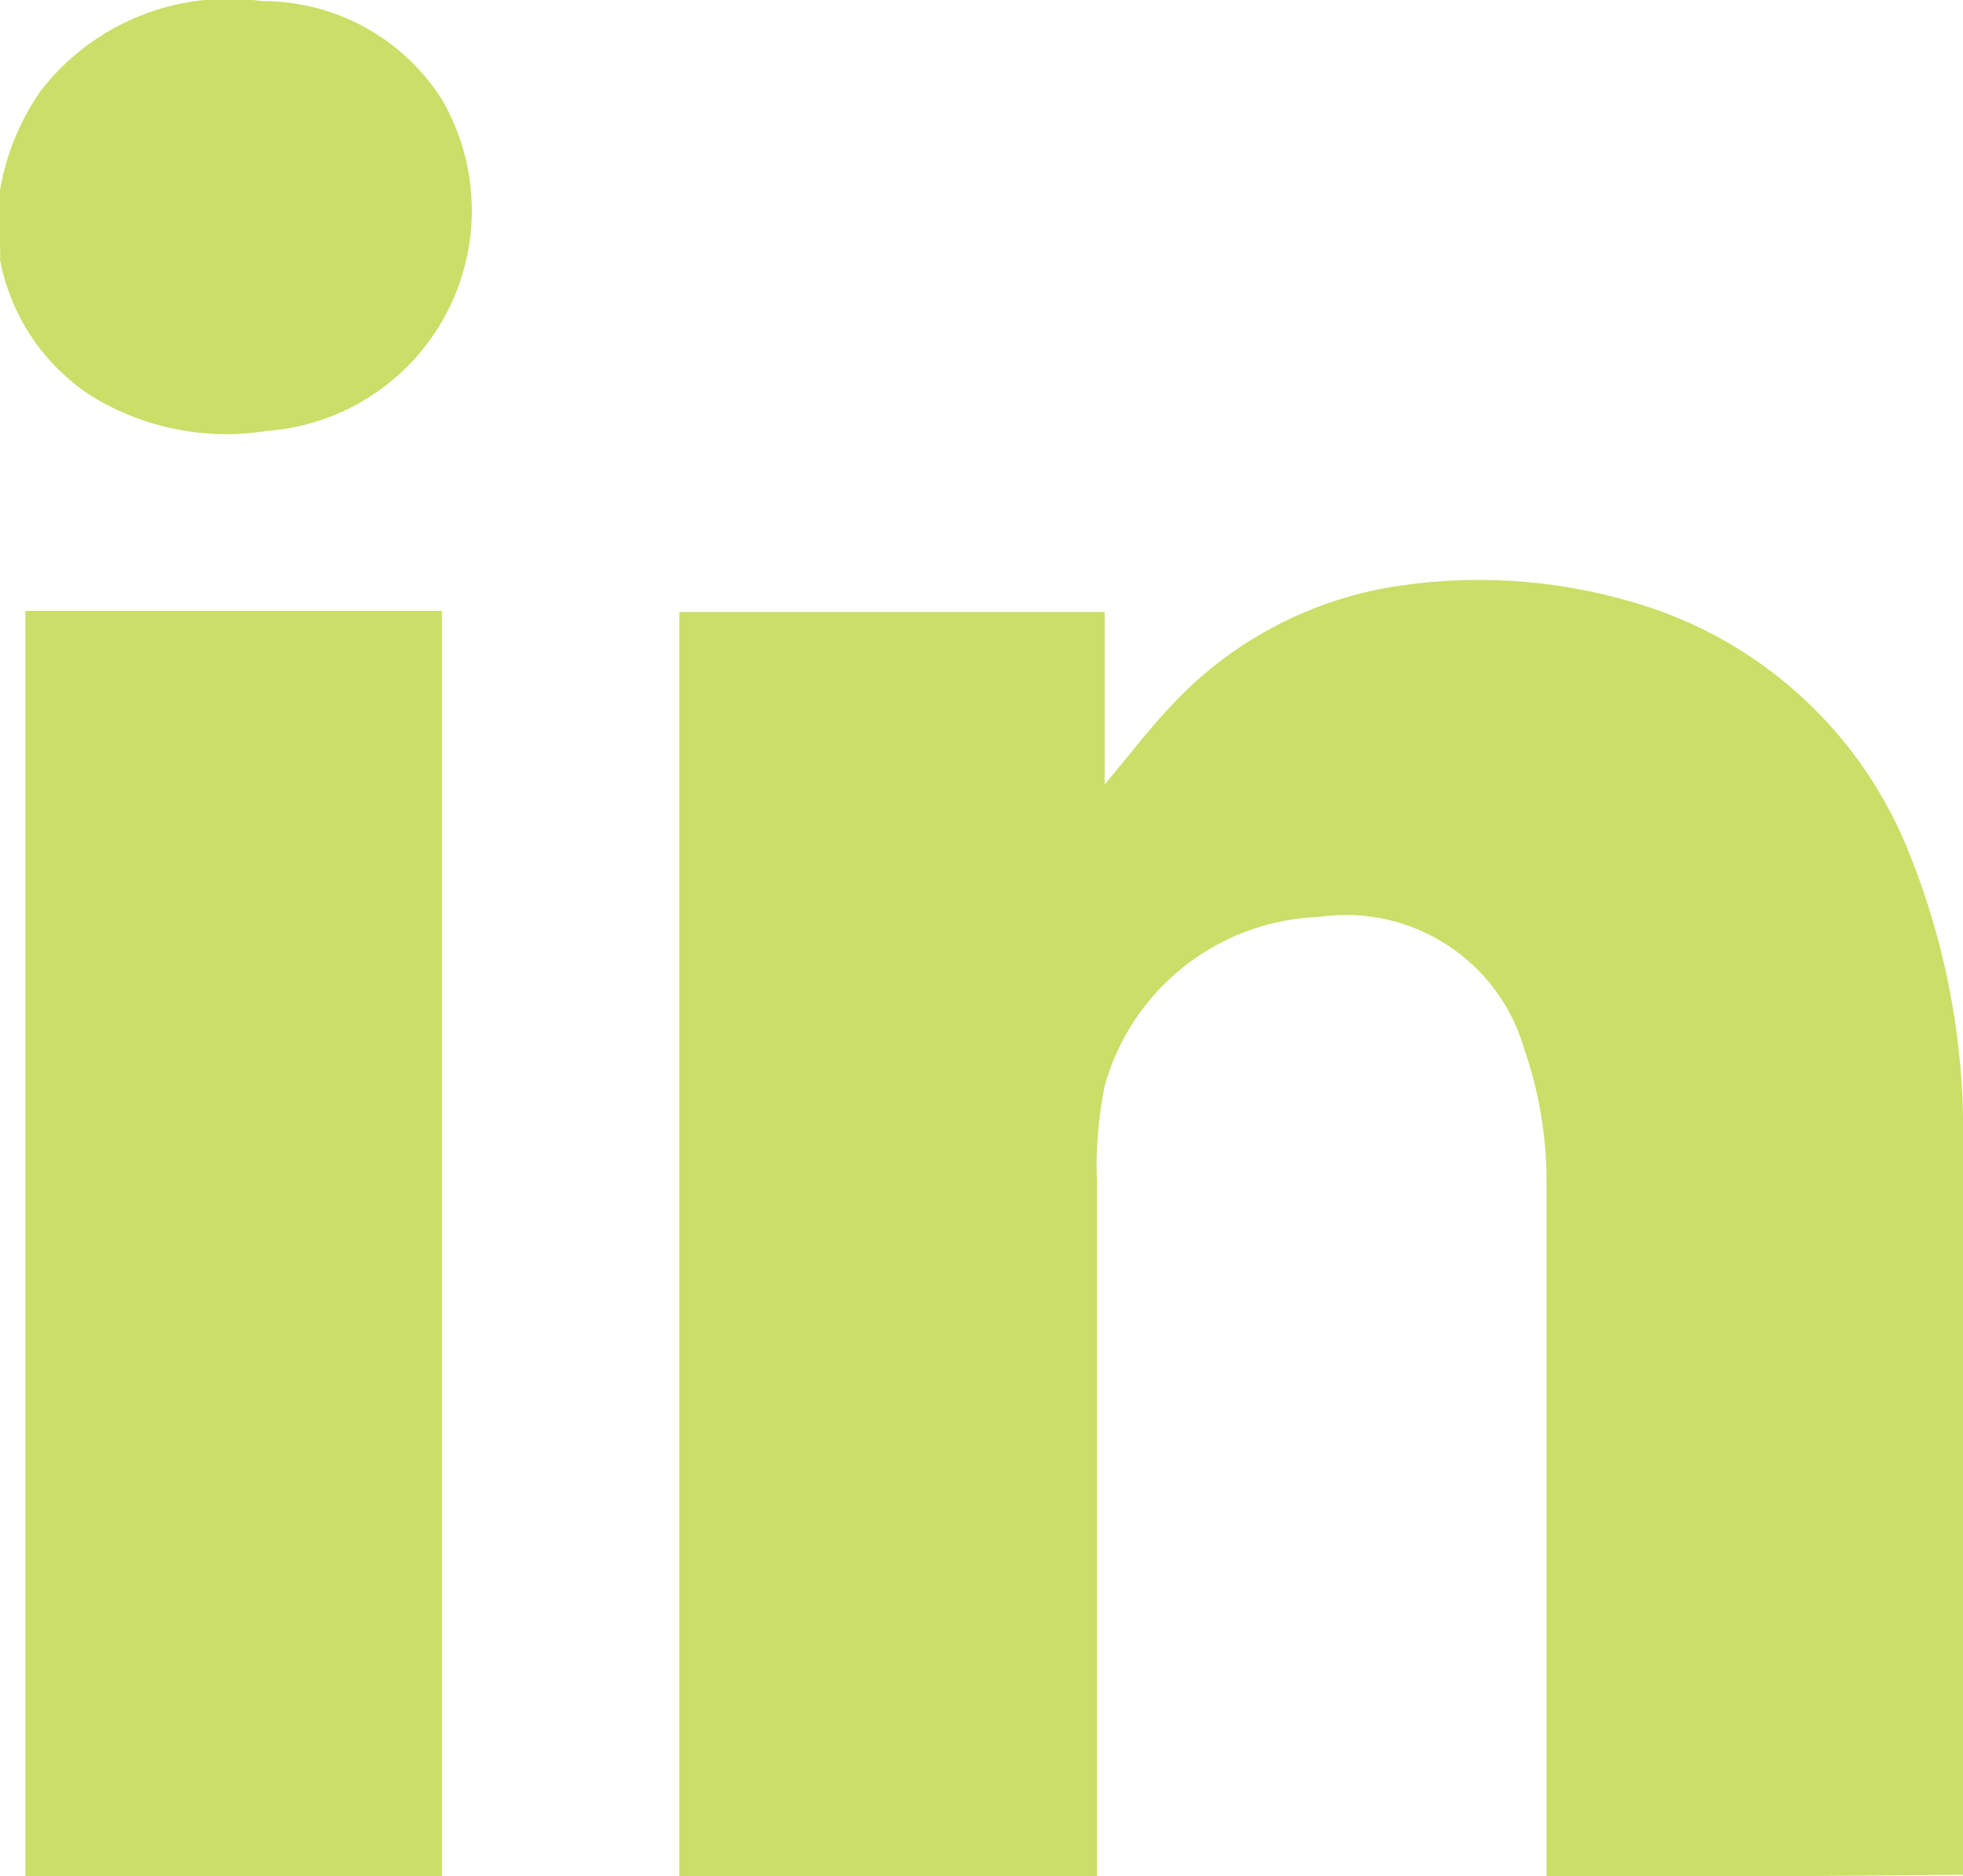
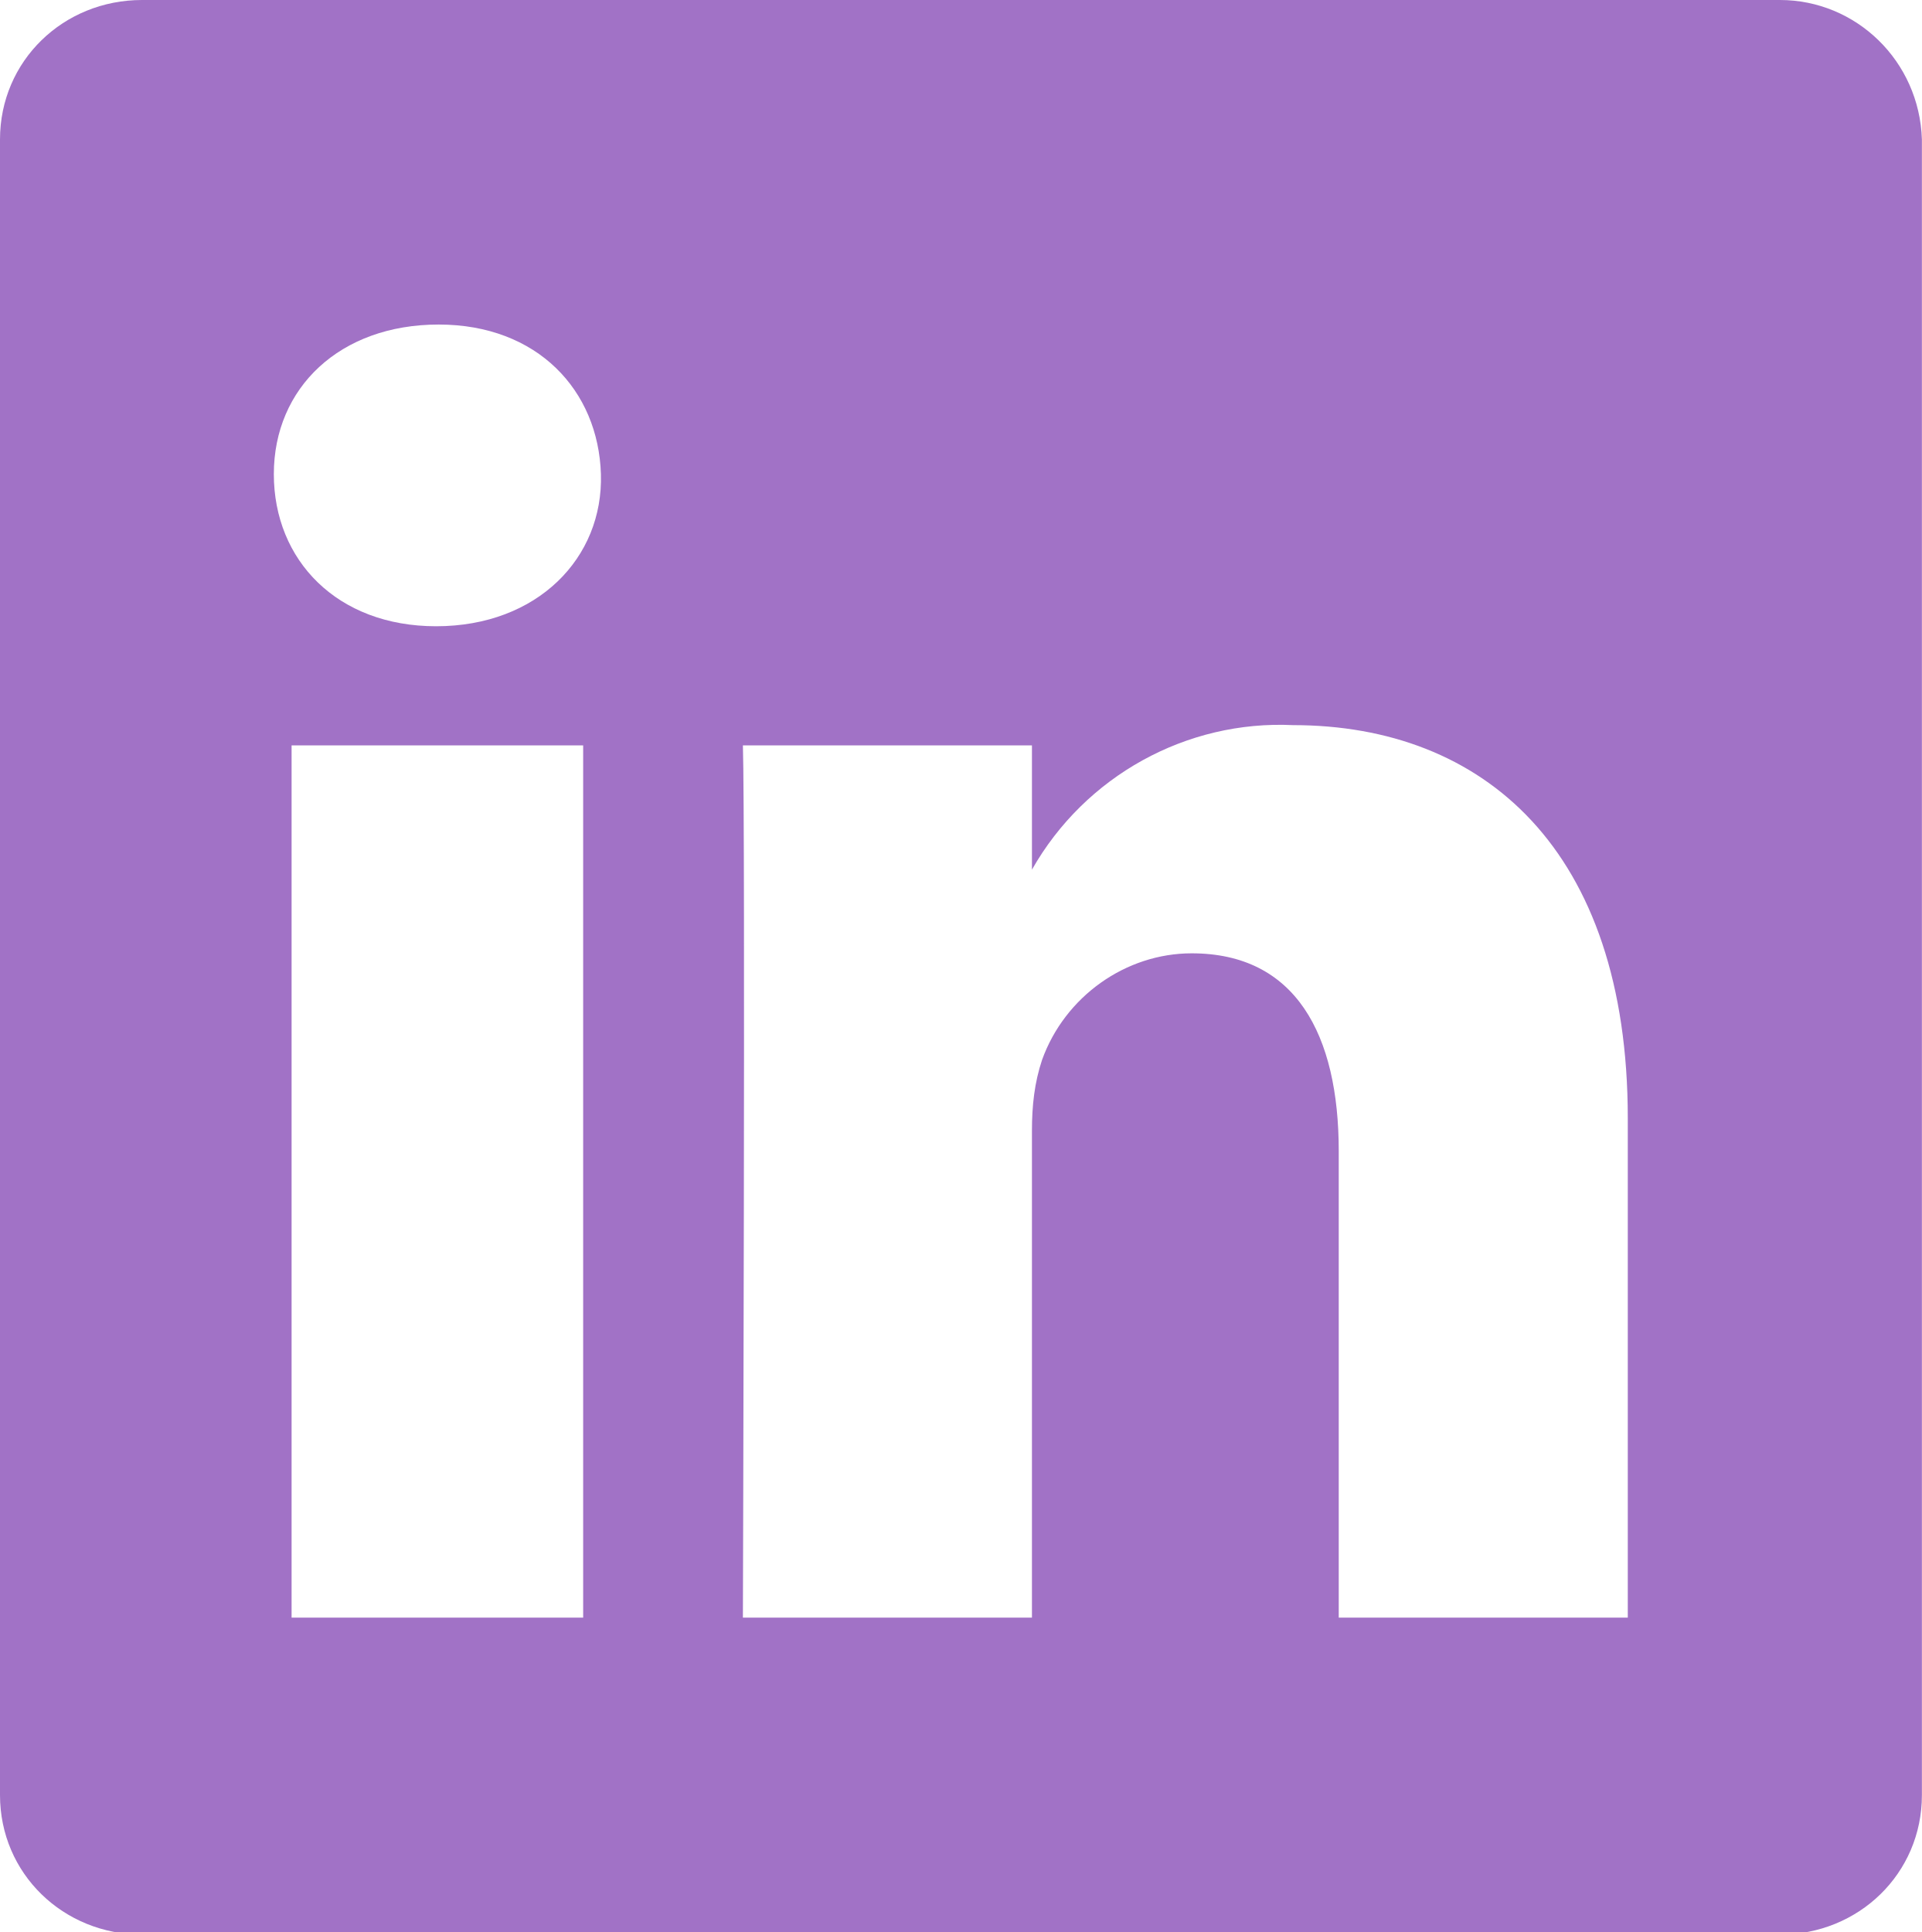
- <svg xmlns="http://www.w3.org/2000/svg" viewBox="0 0 17.77 16.98">
-   <defs>
-     <style>.cls-1{fill:#cbde68;}</style>
-   </defs>
-   <g id="Layer_2" data-name="Layer 2">
-     <g id="Layer_1-2" data-name="Layer 1">
-       <path class="cls-1" d="M0,1.72A2.23,2.23,0,0,1,.37.82a2.15,2.15,0,0,1,2-.81A1.92,1.92,0,0,1,4,.9a2,2,0,0,1-1.58,3A2.33,2.33,0,0,1,.82,3.58,1.89,1.89,0,0,1,0,2.35a.61.61,0,0,0,0-.11Z" />
-       <path class="cls-1" d="M14,17v-.21c0-2,0-4.07,0-6.11a3.66,3.66,0,0,0-.2-1.18,1.68,1.68,0,0,0-1.86-1.2A2.09,2.09,0,0,0,10,9.83a3.65,3.65,0,0,0-.07.88q0,3,0,6.05V17H6.15V5.54H10V7.1c.22-.26.4-.5.61-.72A3.51,3.51,0,0,1,12.68,5.3a4.94,4.94,0,0,1,2.26.2,3.83,3.83,0,0,1,2.35,2.24,6.74,6.74,0,0,1,.48,2.66v6.46a.49.49,0,0,1,0,.11Z" />
-       <path class="cls-1" d="M.23,5.53H4V17H.23Z" />
+ <svg xmlns="http://www.w3.org/2000/svg" version="1.1" id="Layer_1" x="0px" y="0px" viewBox="0 0 75.8 76.2" style="enable-background:new 0 0 75.8 76.2;" xml:space="preserve">
+   <style type="text/css">
+ 	.st0{fill:#A172C6;}
+ </style>
+   <g id="Layer_2_1_">
+     <g id="svg3070">
+       <g id="layer1">
+         <g id="g3019">
+           <path class="st0" d="M40.7,34.4L40.7,34.4L40.7,34.4L40.7,34.4z" />
+           <path class="st0" d="M70.2,0H5.6C2.5,0,0,2.4,0,5.5v65.3c0,3.1,2.5,5.5,5.6,5.5h64.6c3.1,0,5.6-2.4,5.6-5.5V5.5      C75.7,2.4,73.2,0,70.2,0z M23,63.8H11.5V29.4H23V63.8z M17.2,24.7L17.2,24.7c-3.9,0-6.4-2.6-6.4-6s2.6-5.9,6.5-5.9      s6.3,2.6,6.4,5.9S21.2,24.7,17.2,24.7z M64.2,63.8H52.8V45.4c0-4.6-1.7-7.8-5.8-7.8c-2.6,0-5,1.7-5.9,4.2      c-0.3,0.9-0.4,1.8-0.4,2.8v19.2H29.3c0,0,0.1-31.2,0-34.4h11.4v4.9c2.1-3.7,6.1-5.9,10.3-5.7c7.5,0,13.2,4.9,13.2,15.5V63.8z" />
+         </g>
+       </g>
    </g>
  </g>
</svg>
